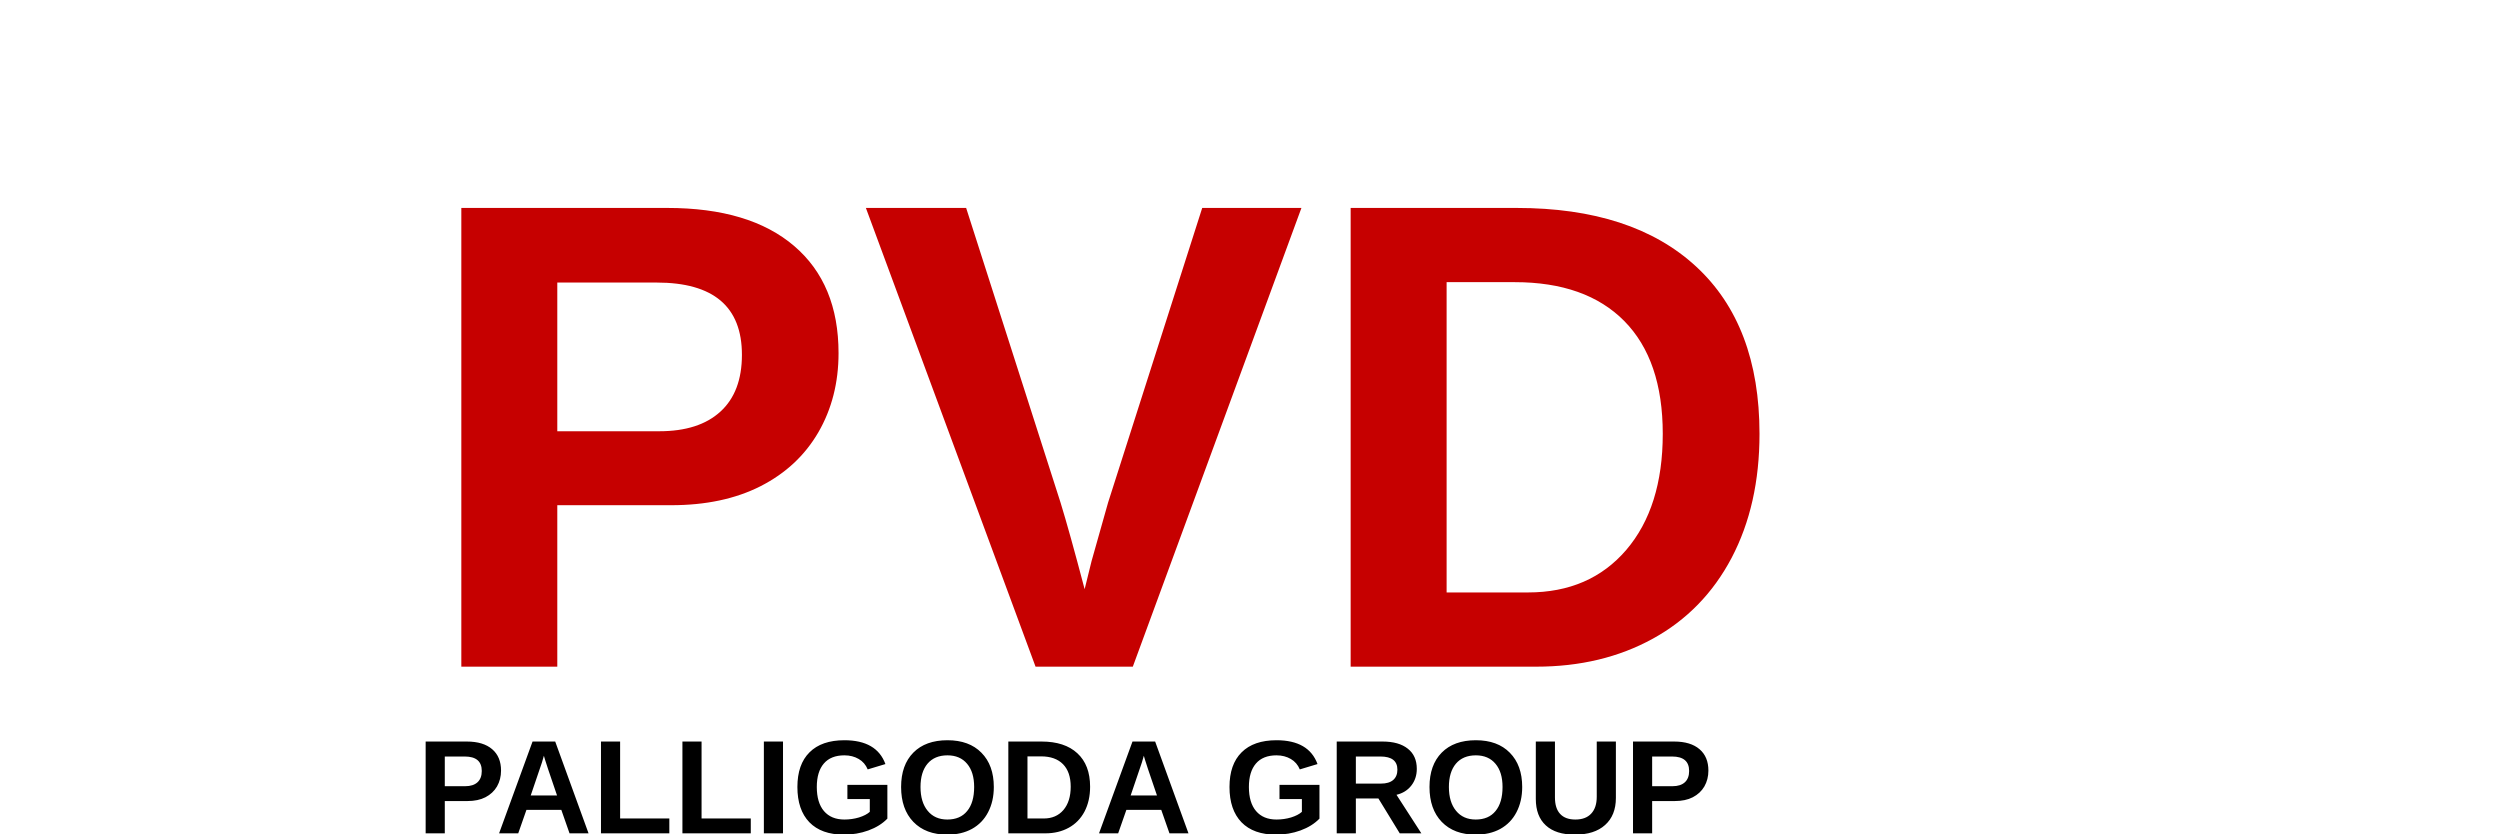
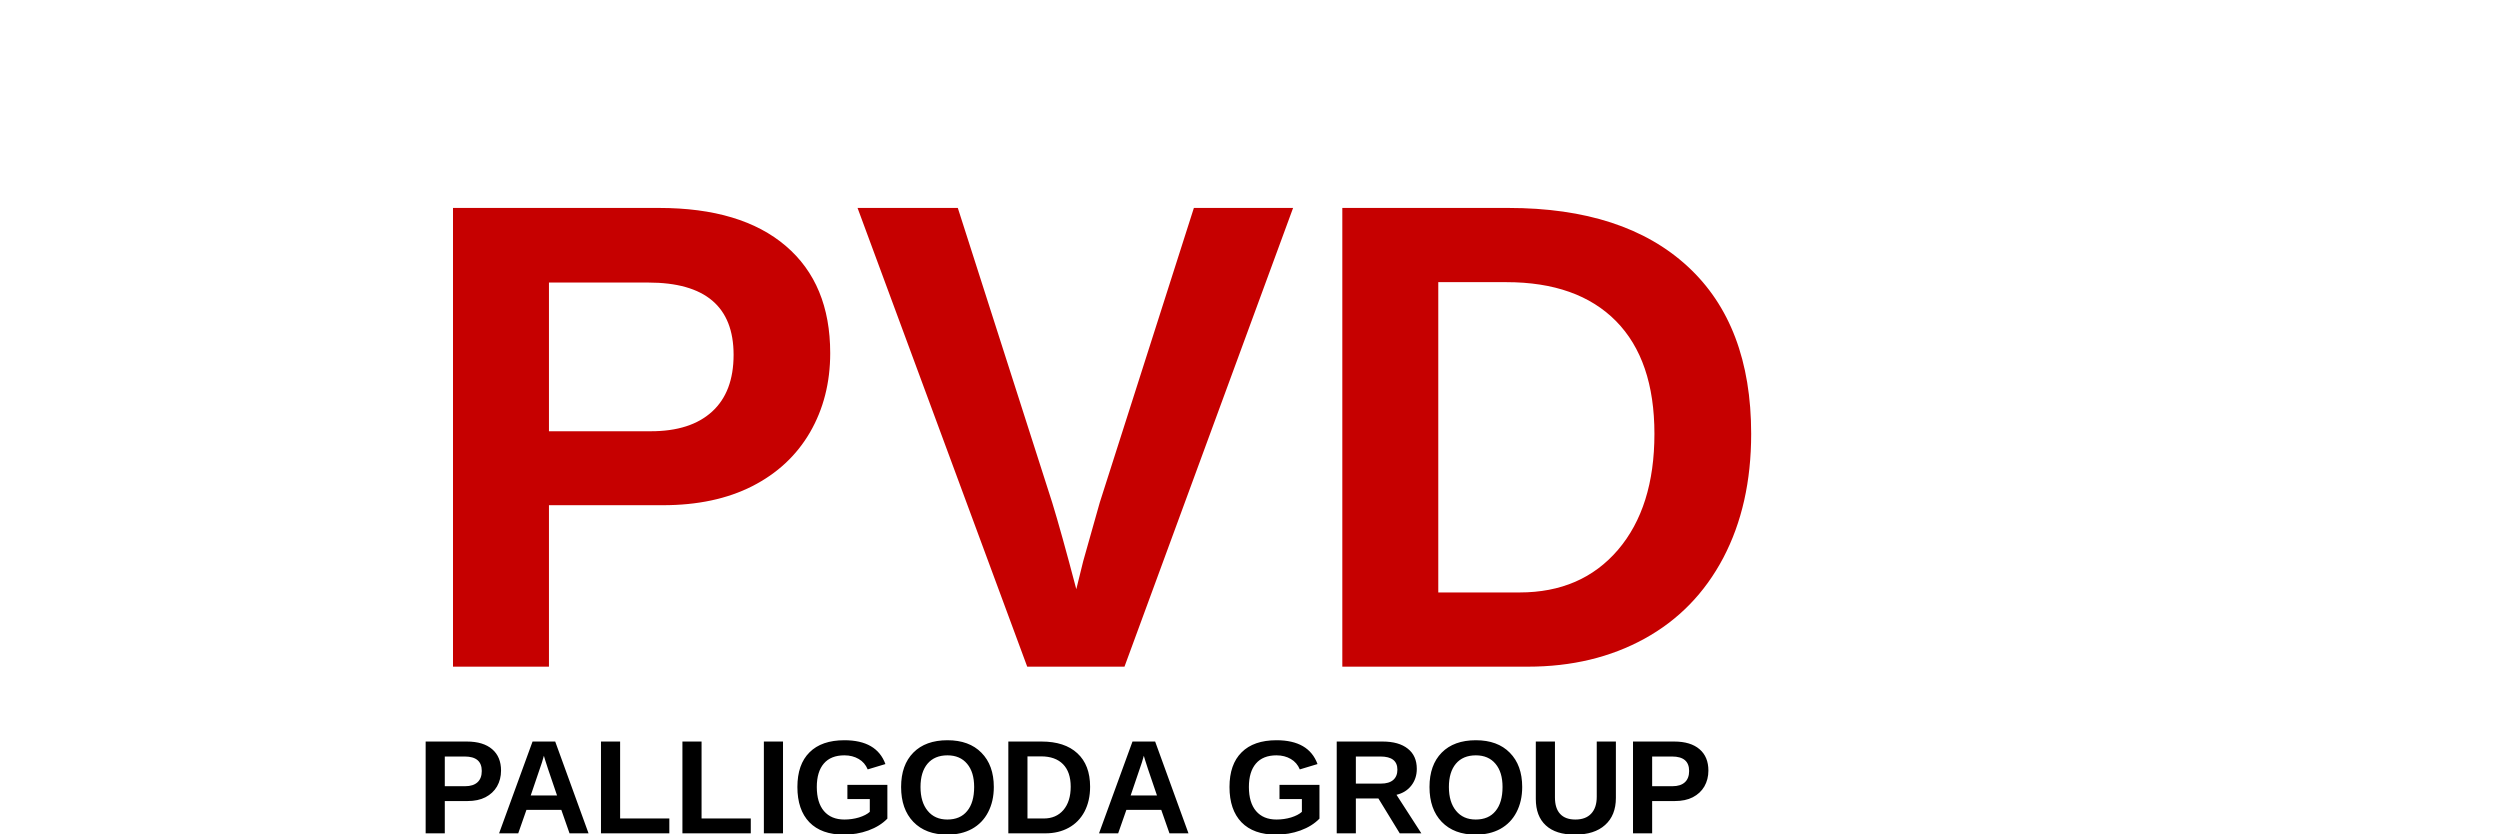
<svg xmlns="http://www.w3.org/2000/svg" width="300" height="100">
  <style>
    .main { font: bold 80px Arial, sans-serif; fill: #c60000; }
    .sub { font: bold 16px Arial, sans-serif; fill: #000; }
  </style>
-   <text x="50" y="80" class="main">PVD</text>
+   <text x="49" y="80" class="main">PVD</text>
  <text x="50" y="100" class="sub">PALLIGODA GROUP </text>
</svg>
